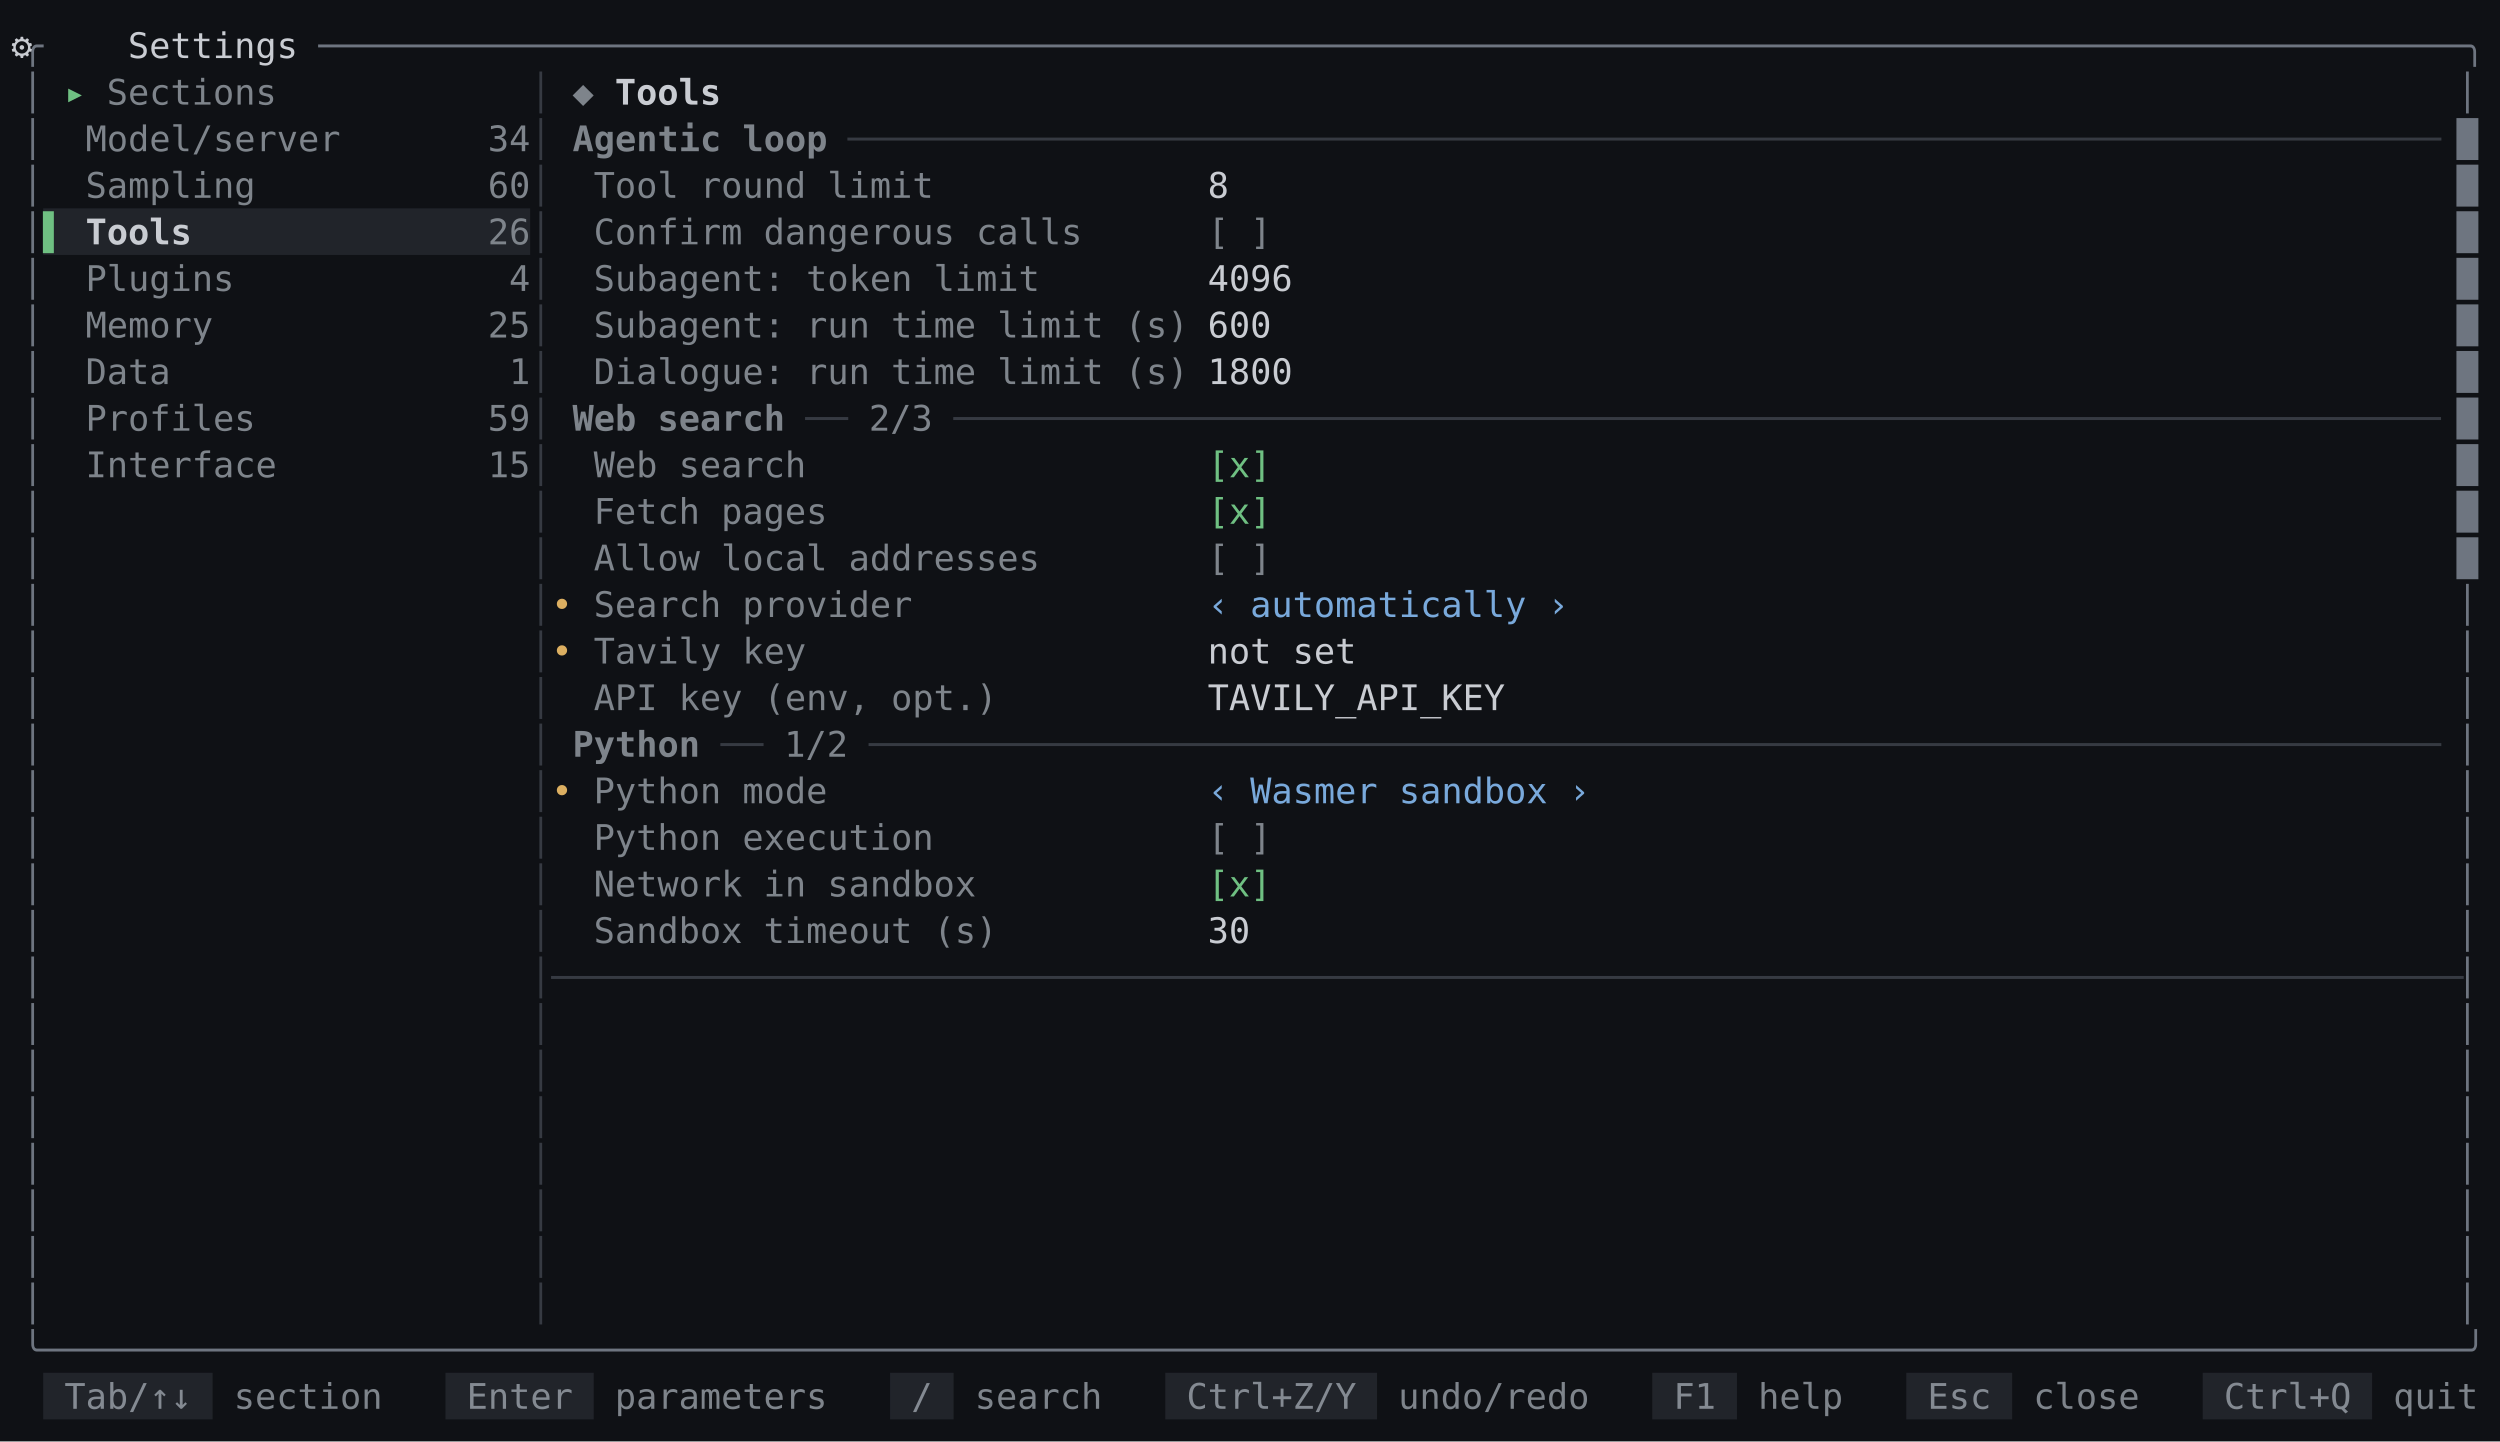
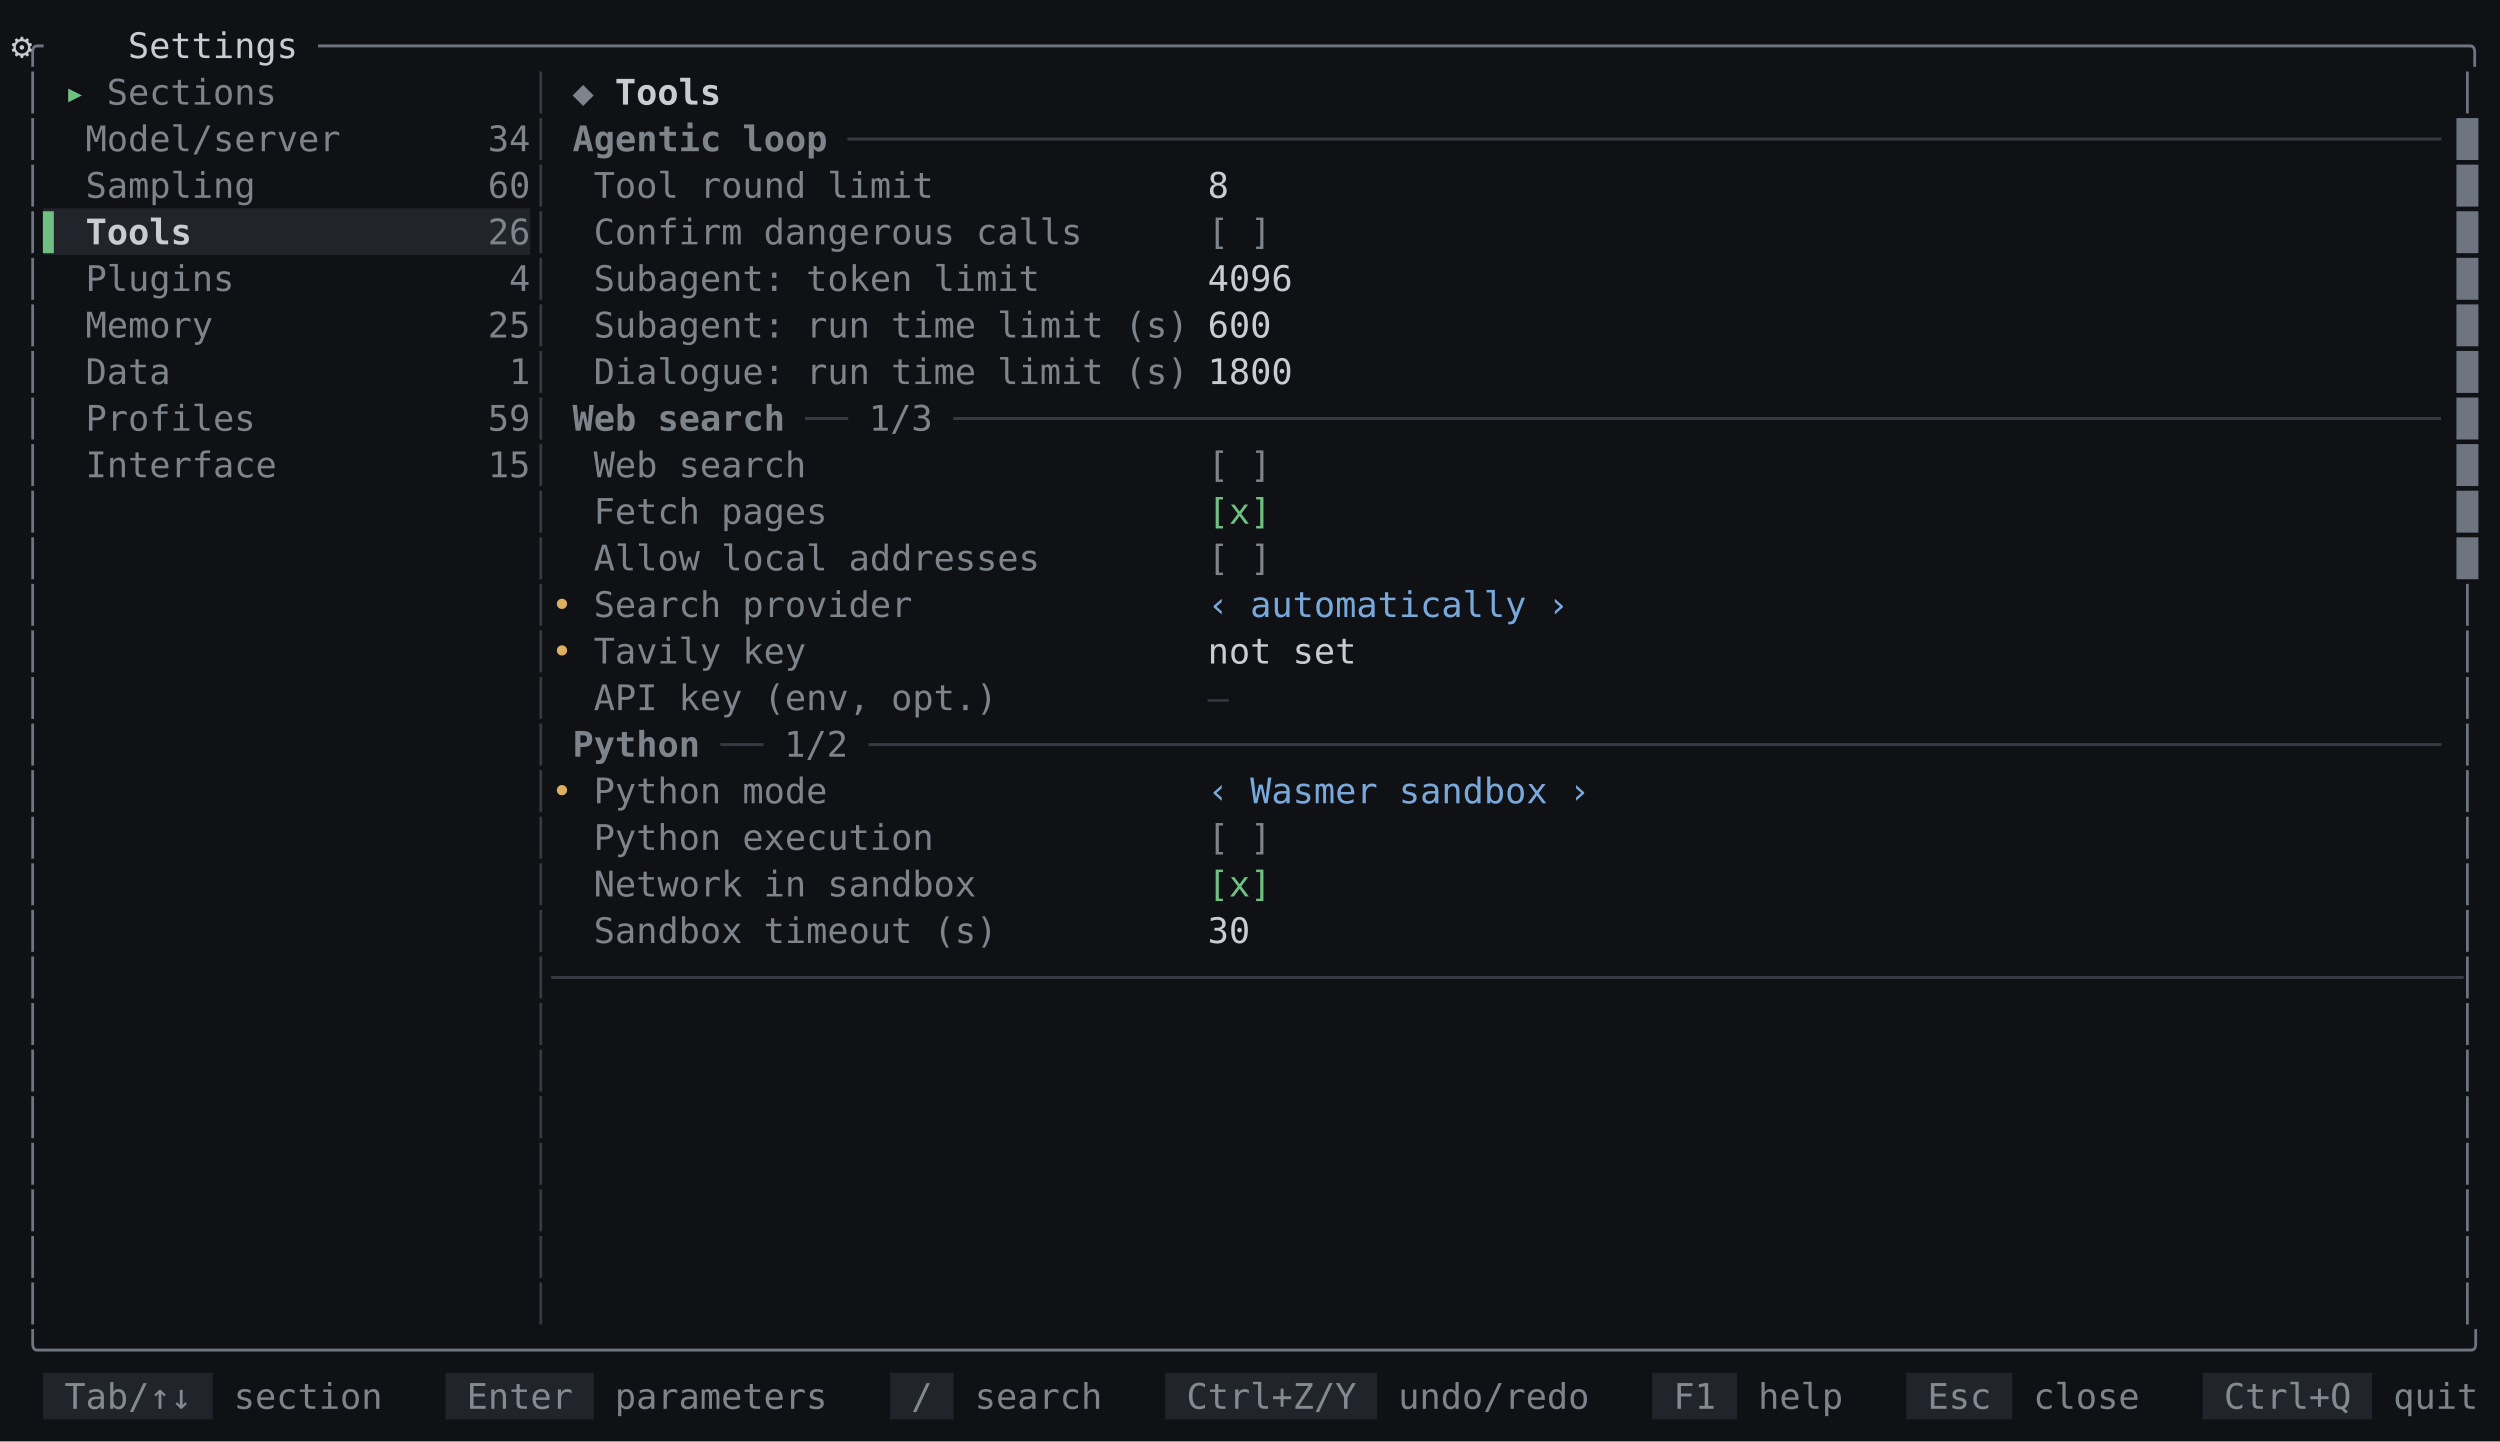
<svg xmlns="http://www.w3.org/2000/svg" id="settings-tools-dark-en" viewBox="0 0 1133.6 653.6" width="1133.6" height="653.6" role="img" aria-label="mindfork — the settings tools screen, dark theme">
  <style>
@font-face{font-family:'JetBrains Mono';src:url('/fonts/JetBrainsMono-Regular.woff2') format('woff2');font-weight:400;font-style:normal;font-display:swap}
@font-face{font-family:'JetBrains Mono';src:url('/fonts/JetBrainsMono-Bold.woff2') format('woff2');font-weight:700;font-style:normal;font-display:swap}
@font-face{font-family:'JetBrains Mono';src:url('/fonts/JetBrainsMono-Italic.woff2') format('woff2');font-weight:400;font-style:italic;font-display:swap}
#settings-tools-dark-en text{font:16px 'JetBrains Mono',monospace;fill:#c9ccd2}#settings-tools-dark-en .b{font-weight:700}#settings-tools-dark-en .i{font-style:italic}#settings-tools-dark-en .u{text-decoration:underline}#settings-tools-dark-en .st{text-decoration:line-through}#settings-tools-dark-en .u.st{text-decoration:underline line-through}
</style>
  <rect width="100%" height="100%" fill="#0f1115" />
  <text xml:space="preserve" y="26.32">
    <tspan x="10" fill="#6e7580">╭</tspan>
    <tspan x="34" text-anchor="middle">⚙</tspan>
    <tspan x="58" textLength="86.4">Settings </tspan>
    <tspan x="144.4" textLength="979.2" fill="#6e7580">─────────────────────────────────────────────────────────────────────────────────────────────────────╮</tspan>
  </text>
  <text xml:space="preserve" y="47.44">
    <tspan x="10" fill="#6e7580">│</tspan>
    <tspan x="29.2" textLength="19.2" fill="#6fc082">▸ </tspan>
    <tspan x="48.4" textLength="86.4" fill="#7e848b">Sections </tspan>
    <tspan x="240.4" fill="#363a42">│</tspan>
    <tspan x="259.6" textLength="19.2" fill="#7e848b">◆ </tspan>
    <tspan x="278.8" textLength="57.6" class="b">Tools </tspan>
    <tspan x="1114" fill="#6e7580">│</tspan>
  </text>
  <text xml:space="preserve" y="68.56">
    <tspan x="10" fill="#6e7580">│</tspan>
    <tspan x="38.8" textLength="115.2" fill="#7e848b">Model/server</tspan>
    <tspan x="221.2" textLength="19.2" fill="#7e848b">34</tspan>
    <tspan x="240.4" fill="#363a42">│</tspan>
    <tspan x="259.6" textLength="124.8" class="b" fill="#7e848b">Agentic loop </tspan>
    <tspan x="384.4" textLength="720" fill="#363a42">───────────────────────────────────────────────────────────────────────────</tspan>
    <tspan x="1114" fill="#6e7580">█</tspan>
  </text>
  <text xml:space="preserve" y="89.68">
    <tspan x="10" fill="#6e7580">│</tspan>
    <tspan x="38.8" textLength="76.8" fill="#7e848b">Sampling</tspan>
    <tspan x="221.2" textLength="19.2" fill="#7e848b">60</tspan>
    <tspan x="240.4" fill="#363a42">│</tspan>
    <tspan x="269.2" textLength="153.6" fill="#7e848b">Tool round limit</tspan>
    <tspan x="547.6" textLength="566.4">8                                                          </tspan>
    <tspan x="1114" fill="#6e7580">█</tspan>
  </text>
  <rect x="19.6" y="94.48" width="220.8" height="21.12" fill="#21242a" />
  <text xml:space="preserve" y="110.8">
    <tspan x="10" fill="#6e7580">│</tspan>
    <tspan x="19.6" textLength="19.2" fill="#6fc082">▌ </tspan>
    <tspan x="38.8" textLength="48" class="b">Tools</tspan>
    <tspan x="221.2" textLength="19.2" fill="#7e848b">26</tspan>
    <tspan x="240.4" fill="#363a42">│</tspan>
    <tspan x="269.2" textLength="220.8" fill="#7e848b">Confirm dangerous calls</tspan>
    <tspan x="547.6" textLength="28.8" fill="#7e848b">[ ]</tspan>
    <tspan x="1114" fill="#6e7580">█</tspan>
  </text>
  <text xml:space="preserve" y="131.92">
    <tspan x="10" fill="#6e7580">│</tspan>
    <tspan x="38.8" textLength="67.2" fill="#7e848b">Plugins</tspan>
    <tspan x="230.8" fill="#7e848b">4</tspan>
    <tspan x="240.4" fill="#363a42">│</tspan>
    <tspan x="269.2" textLength="201.6" fill="#7e848b">Subagent: token limit</tspan>
    <tspan x="547.6" textLength="566.4">4096                                                       </tspan>
    <tspan x="1114" fill="#6e7580">█</tspan>
  </text>
  <text xml:space="preserve" y="153.04">
    <tspan x="10" fill="#6e7580">│</tspan>
    <tspan x="38.8" textLength="57.6" fill="#7e848b">Memory</tspan>
    <tspan x="221.2" textLength="19.2" fill="#7e848b">25</tspan>
    <tspan x="240.4" fill="#363a42">│</tspan>
    <tspan x="269.2" textLength="268.8" fill="#7e848b">Subagent: run time limit (s)</tspan>
    <tspan x="547.6" textLength="566.4">600                                                        </tspan>
    <tspan x="1114" fill="#6e7580">█</tspan>
  </text>
  <text xml:space="preserve" y="174.16">
    <tspan x="10" fill="#6e7580">│</tspan>
    <tspan x="38.8" textLength="38.4" fill="#7e848b">Data</tspan>
    <tspan x="230.8" fill="#7e848b">1</tspan>
    <tspan x="240.4" fill="#363a42">│</tspan>
    <tspan x="269.2" textLength="268.8" fill="#7e848b">Dialogue: run time limit (s)</tspan>
    <tspan x="547.6" textLength="566.4">1800                                                       </tspan>
    <tspan x="1114" fill="#6e7580">█</tspan>
  </text>
  <text xml:space="preserve" y="195.28">
    <tspan x="10" fill="#6e7580">│</tspan>
    <tspan x="38.8" textLength="76.8" fill="#7e848b">Profiles</tspan>
    <tspan x="221.2" textLength="19.2" fill="#7e848b">59</tspan>
    <tspan x="240.4" fill="#363a42">│</tspan>
    <tspan x="259.6" textLength="105.6" class="b" fill="#7e848b">Web search </tspan>
    <tspan x="365.2" textLength="28.8" fill="#363a42">── </tspan>
-     <tspan x="394" textLength="38.4" fill="#7e848b">2/3 </tspan>
+     <tspan x="394" textLength="38.4" fill="#7e848b">1/3 </tspan>
    <tspan x="432.4" textLength="672" fill="#363a42">──────────────────────────────────────────────────────────────────────</tspan>
    <tspan x="1114" fill="#6e7580">█</tspan>
  </text>
  <text xml:space="preserve" y="216.4">
    <tspan x="10" fill="#6e7580">│</tspan>
    <tspan x="38.8" textLength="86.4" fill="#7e848b">Interface</tspan>
    <tspan x="221.2" textLength="19.2" fill="#7e848b">15</tspan>
    <tspan x="240.4" fill="#363a42">│</tspan>
    <tspan x="269.2" textLength="96" fill="#7e848b">Web search</tspan>
-     <tspan x="547.6" textLength="28.8" fill="#6fc082">[x]</tspan>
+     <tspan x="547.6" textLength="28.8" fill="#7e848b">[ ]</tspan>
    <tspan x="1114" fill="#6e7580">█</tspan>
  </text>
  <text xml:space="preserve" y="237.52">
    <tspan x="10" fill="#6e7580">│</tspan>
    <tspan x="240.4" fill="#363a42">│</tspan>
    <tspan x="269.2" textLength="105.6" fill="#7e848b">Fetch pages</tspan>
    <tspan x="547.6" textLength="28.8" fill="#6fc082">[x]</tspan>
    <tspan x="1114" fill="#6e7580">█</tspan>
  </text>
  <text xml:space="preserve" y="258.64">
    <tspan x="10" fill="#6e7580">│</tspan>
    <tspan x="240.4" fill="#363a42">│</tspan>
    <tspan x="269.2" textLength="201.6" fill="#7e848b">Allow local addresses</tspan>
    <tspan x="547.6" textLength="28.8" fill="#7e848b">[ ]</tspan>
    <tspan x="1114" fill="#6e7580">█</tspan>
  </text>
  <text xml:space="preserve" y="279.76">
    <tspan x="10" fill="#6e7580">│</tspan>
    <tspan x="240.4" fill="#363a42">│</tspan>
    <tspan x="250" textLength="19.2" fill="#dcaf61">• </tspan>
    <tspan x="269.2" textLength="144" fill="#7e848b">Search provider</tspan>
    <tspan x="547.6" textLength="163.2" fill="#79a9db">‹ automatically ›</tspan>
    <tspan x="1114" fill="#6e7580">│</tspan>
  </text>
  <text xml:space="preserve" y="300.88">
    <tspan x="10" fill="#6e7580">│</tspan>
    <tspan x="240.4" fill="#363a42">│</tspan>
    <tspan x="250" textLength="19.2" fill="#dcaf61">• </tspan>
    <tspan x="269.2" textLength="96" fill="#7e848b">Tavily key</tspan>
    <tspan x="547.6" textLength="566.4">not set                                                    </tspan>
    <tspan x="1114" fill="#6e7580">│</tspan>
  </text>
  <text xml:space="preserve" y="322">
    <tspan x="10" fill="#6e7580">│</tspan>
    <tspan x="240.4" fill="#363a42">│</tspan>
    <tspan x="269.2" textLength="182.4" fill="#7e848b">API key (env, opt.)</tspan>
-     <tspan x="547.6" textLength="566.4">TAVILY_API_KEY                                             </tspan>
+     <tspan x="547.6" fill="#363a42">—</tspan>
    <tspan x="1114" fill="#6e7580">│</tspan>
  </text>
  <text xml:space="preserve" y="343.12">
    <tspan x="10" fill="#6e7580">│</tspan>
    <tspan x="240.4" fill="#363a42">│</tspan>
    <tspan x="259.6" textLength="67.2" class="b" fill="#7e848b">Python </tspan>
    <tspan x="326.8" textLength="28.8" fill="#363a42">── </tspan>
    <tspan x="355.6" textLength="38.4" fill="#7e848b">1/2 </tspan>
    <tspan x="394" textLength="710.4" fill="#363a42">──────────────────────────────────────────────────────────────────────────</tspan>
    <tspan x="1114" fill="#6e7580">│</tspan>
  </text>
  <text xml:space="preserve" y="364.24">
    <tspan x="10" fill="#6e7580">│</tspan>
    <tspan x="240.4" fill="#363a42">│</tspan>
    <tspan x="250" textLength="19.2" fill="#dcaf61">• </tspan>
    <tspan x="269.2" textLength="105.6" fill="#7e848b">Python mode</tspan>
    <tspan x="547.6" textLength="172.8" fill="#79a9db">‹ Wasmer sandbox ›</tspan>
    <tspan x="1114" fill="#6e7580">│</tspan>
  </text>
  <text xml:space="preserve" y="385.36">
    <tspan x="10" fill="#6e7580">│</tspan>
    <tspan x="240.4" fill="#363a42">│</tspan>
    <tspan x="269.2" textLength="153.6" fill="#7e848b">Python execution</tspan>
    <tspan x="547.6" textLength="28.8" fill="#7e848b">[ ]</tspan>
    <tspan x="1114" fill="#6e7580">│</tspan>
  </text>
  <text xml:space="preserve" y="406.48">
    <tspan x="10" fill="#6e7580">│</tspan>
    <tspan x="240.4" fill="#363a42">│</tspan>
    <tspan x="269.2" textLength="172.8" fill="#7e848b">Network in sandbox</tspan>
    <tspan x="547.6" textLength="28.8" fill="#6fc082">[x]</tspan>
    <tspan x="1114" fill="#6e7580">│</tspan>
  </text>
  <text xml:space="preserve" y="427.6">
    <tspan x="10" fill="#6e7580">│</tspan>
    <tspan x="240.4" fill="#363a42">│</tspan>
    <tspan x="269.2" textLength="182.4" fill="#7e848b">Sandbox timeout (s)</tspan>
    <tspan x="547.6" textLength="566.4">30                                                         </tspan>
    <tspan x="1114" fill="#6e7580">│</tspan>
  </text>
  <text xml:space="preserve" y="448.72">
    <tspan x="10" fill="#6e7580">│</tspan>
    <tspan x="240.4" textLength="873.6" fill="#363a42">│──────────────────────────────────────────────────────────────────────────────────────────</tspan>
    <tspan x="1114" fill="#6e7580">│</tspan>
  </text>
  <text xml:space="preserve" y="469.84">
    <tspan x="10" fill="#6e7580">│</tspan>
    <tspan x="240.4" fill="#363a42">│</tspan>
    <tspan x="1114" fill="#6e7580">│</tspan>
  </text>
  <text xml:space="preserve" y="490.96">
    <tspan x="10" fill="#6e7580">│</tspan>
    <tspan x="240.4" fill="#363a42">│</tspan>
    <tspan x="1114" fill="#6e7580">│</tspan>
  </text>
  <text xml:space="preserve" y="512.08">
    <tspan x="10" fill="#6e7580">│</tspan>
    <tspan x="240.4" fill="#363a42">│</tspan>
    <tspan x="1114" fill="#6e7580">│</tspan>
  </text>
  <text xml:space="preserve" y="533.2">
    <tspan x="10" fill="#6e7580">│</tspan>
    <tspan x="240.4" fill="#363a42">│</tspan>
    <tspan x="1114" fill="#6e7580">│</tspan>
  </text>
  <text xml:space="preserve" y="554.32">
    <tspan x="10" fill="#6e7580">│</tspan>
    <tspan x="240.4" fill="#363a42">│</tspan>
    <tspan x="1114" fill="#6e7580">│</tspan>
  </text>
  <text xml:space="preserve" y="575.44">
    <tspan x="10" fill="#6e7580">│</tspan>
    <tspan x="240.4" fill="#363a42">│</tspan>
    <tspan x="1114" fill="#6e7580">│</tspan>
  </text>
  <text xml:space="preserve" y="596.56">
    <tspan x="10" fill="#6e7580">│</tspan>
    <tspan x="240.4" fill="#363a42">│</tspan>
    <tspan x="1114" fill="#6e7580">│</tspan>
  </text>
  <text xml:space="preserve" y="617.68">
    <tspan x="10" textLength="1113.6" fill="#6e7580">╰──────────────────────────────────────────────────────────────────────────────────────────────────────────────────╯</tspan>
  </text>
  <rect x="19.6" y="622.48" width="76.8" height="21.12" fill="#21242a" />
  <rect x="202" y="622.48" width="67.2" height="21.12" fill="#21242a" />
  <rect x="403.6" y="622.48" width="28.8" height="21.12" fill="#21242a" />
  <rect x="528.4" y="622.48" width="96" height="21.12" fill="#21242a" />
  <rect x="749.2" y="622.48" width="38.4" height="21.12" fill="#21242a" />
  <rect x="864.4" y="622.48" width="48" height="21.12" fill="#21242a" />
  <rect x="998.8" y="622.48" width="76.8" height="21.12" fill="#21242a" />
  <text xml:space="preserve" y="638.8">
    <tspan x="29.2" textLength="67.2" fill="#848a92">Tab/↑↓ </tspan>
    <tspan x="106" textLength="67.2" fill="#7e848b">section</tspan>
    <tspan x="211.6" textLength="57.6" fill="#848a92">Enter </tspan>
    <tspan x="278.8" textLength="96" fill="#7e848b">parameters</tspan>
    <tspan x="413.2" textLength="19.2" fill="#848a92">/ </tspan>
    <tspan x="442" textLength="57.6" fill="#7e848b">search</tspan>
    <tspan x="538" textLength="86.4" fill="#848a92">Ctrl+Z/Y </tspan>
    <tspan x="634" textLength="86.4" fill="#7e848b">undo/redo</tspan>
    <tspan x="758.8" textLength="28.8" fill="#848a92">F1 </tspan>
    <tspan x="797.2" textLength="38.4" fill="#7e848b">help</tspan>
    <tspan x="874" textLength="38.4" fill="#848a92">Esc </tspan>
    <tspan x="922" textLength="48" fill="#7e848b">close</tspan>
    <tspan x="1008.4" textLength="67.2" fill="#848a92">Ctrl+Q </tspan>
    <tspan x="1085.2" textLength="38.4" fill="#7e848b">quit</tspan>
  </text>
</svg>
